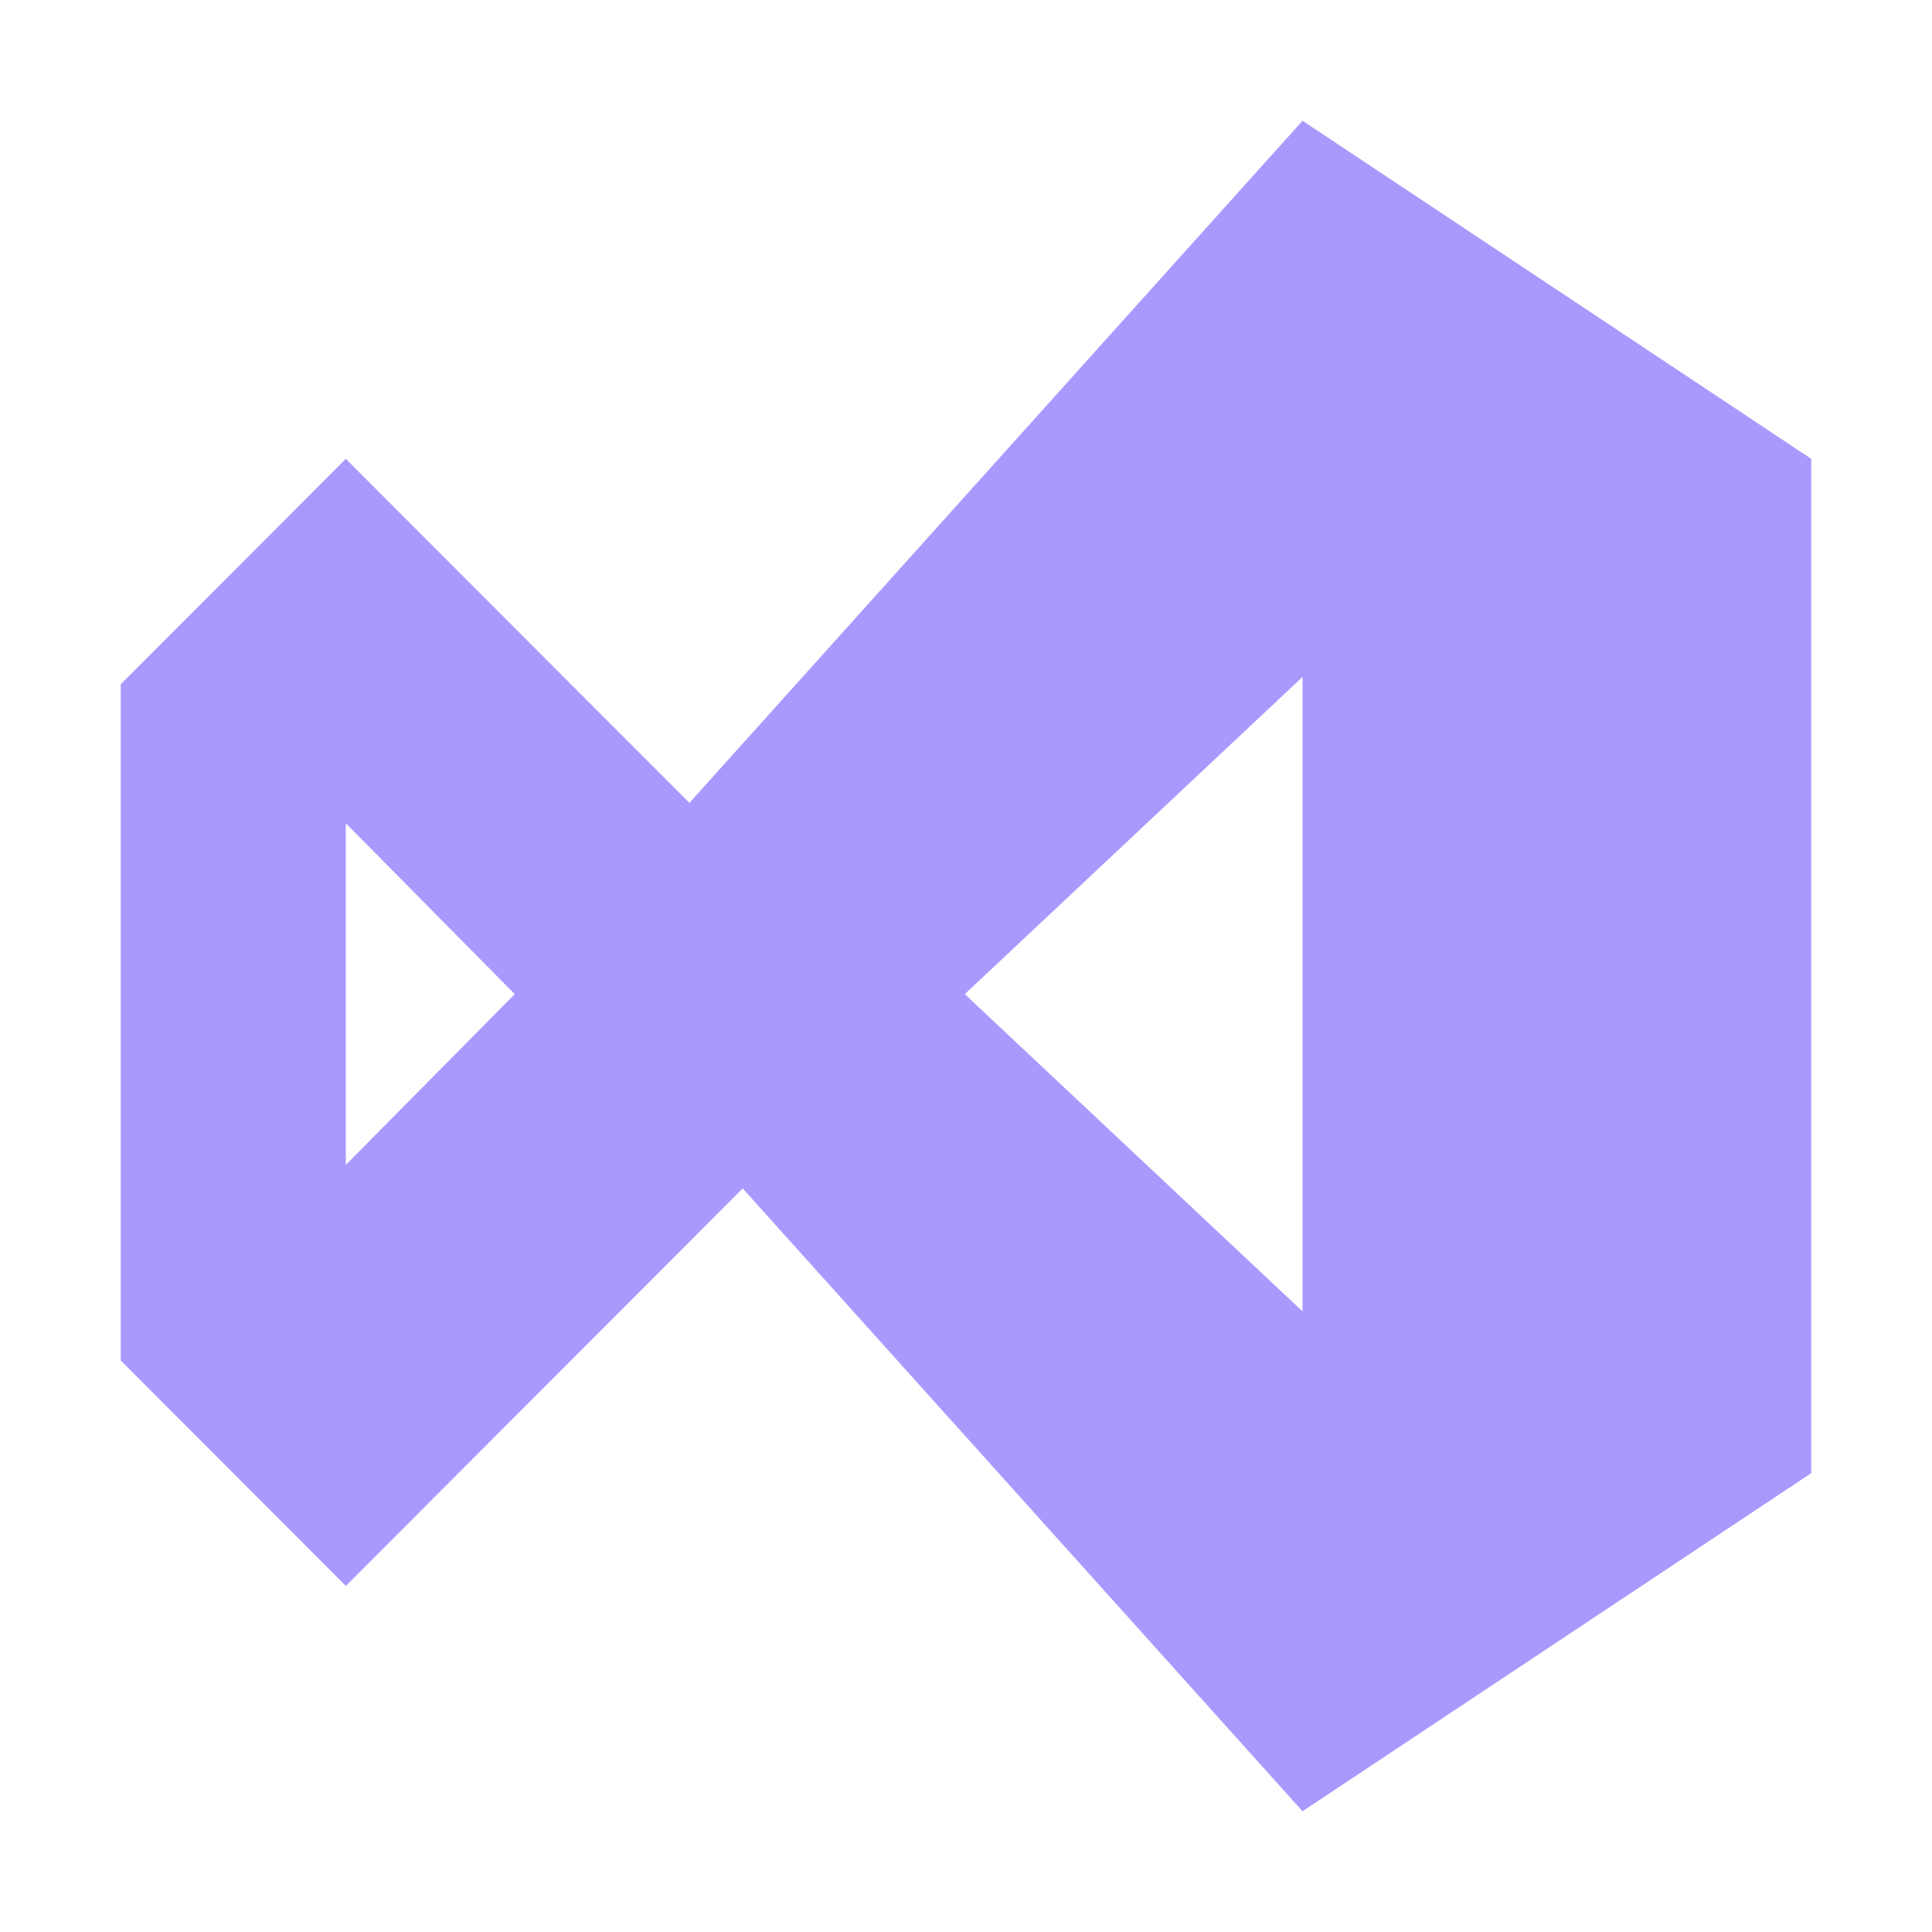
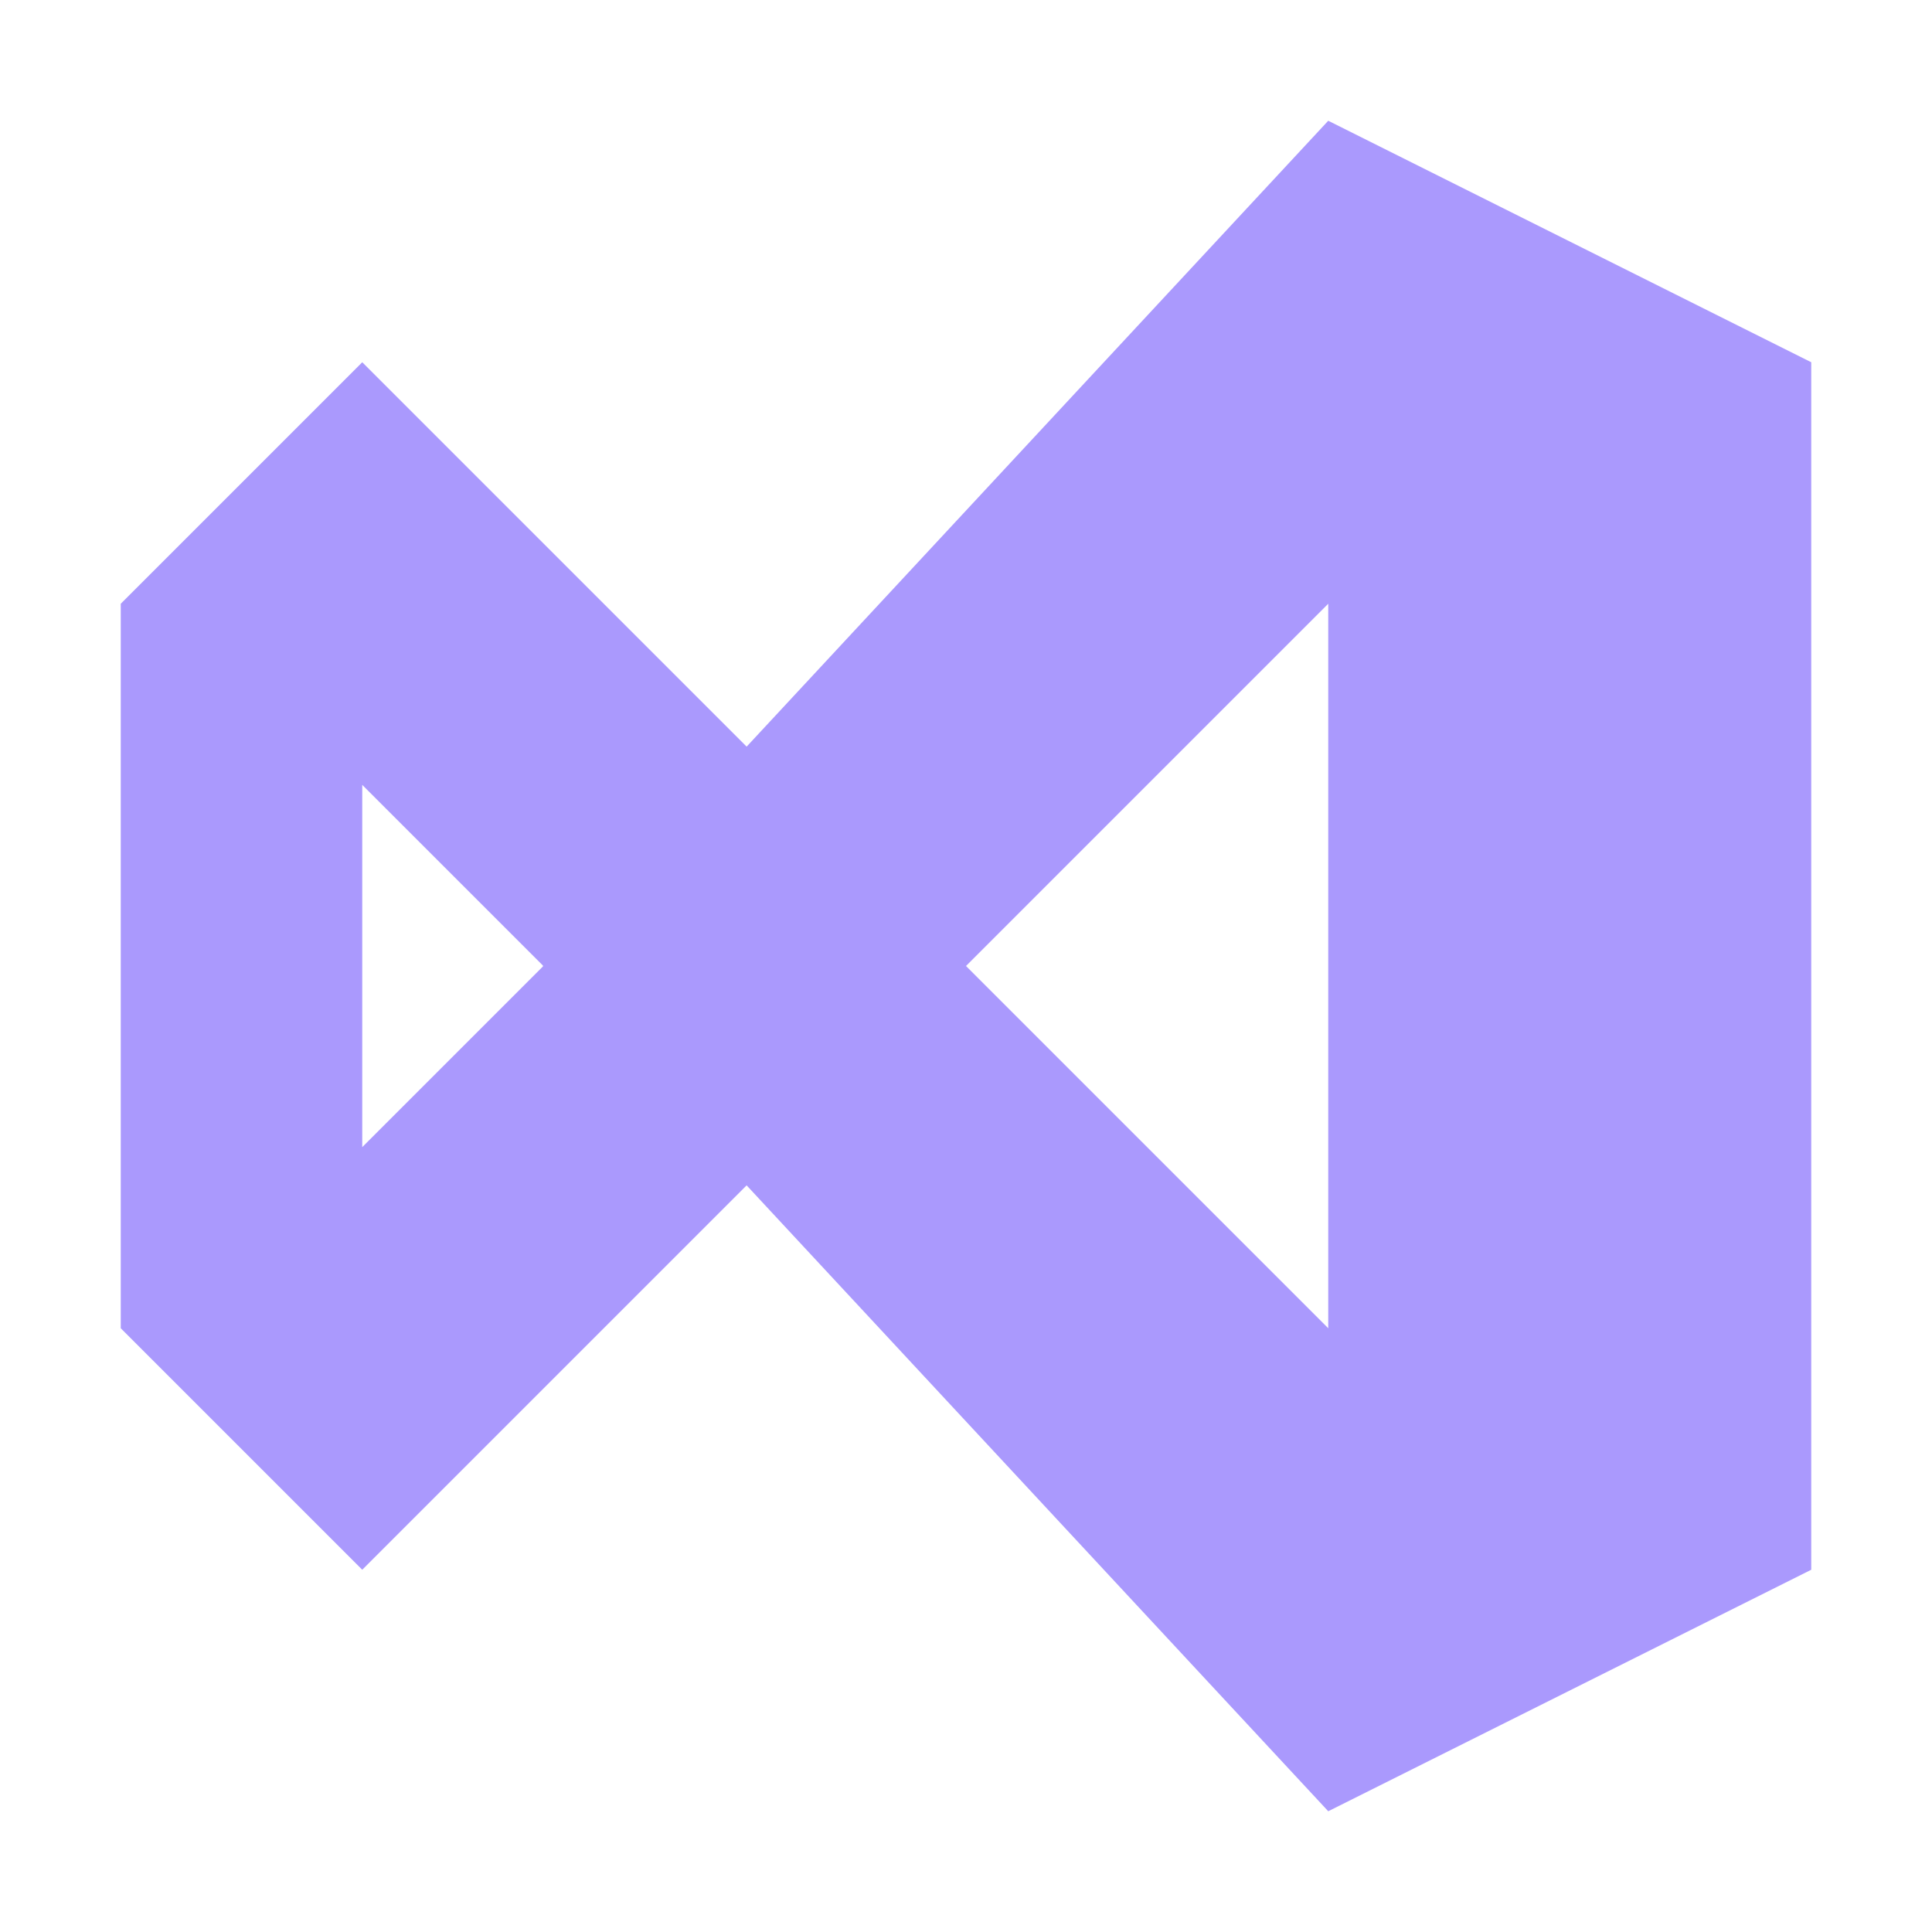
<svg xmlns="http://www.w3.org/2000/svg" width="16" height="16" viewBox="0 0 16 16" fill="none">
-   <path d="M7.524 8.467L2.864 13.134L1 11.267V5.667L2.864 3.8L7.524 8.467ZM2.864 9.647L4.263 8.233L2.864 6.818V9.647Z" fill="#AA99FD" />
-   <path d="M15 3.8V12.2L10.787 15L4.495 8L10.787 1L15 3.8ZM7.99 8.233L10.787 10.86V5.606L7.99 8.233Z" fill="#AA99FD" />
+   <path d="M8 8L3 13L1 11V5L3 3L8 8ZM3 9.5L4.5 8L3 6.5V9.5Z" fill="#AA99FD" />
+   <path d="M15 3V13L11 15L4.495 8L11 1L15 3ZM8 8L11 11V5L8 8Z" fill="#AA99FD" />
</svg>
